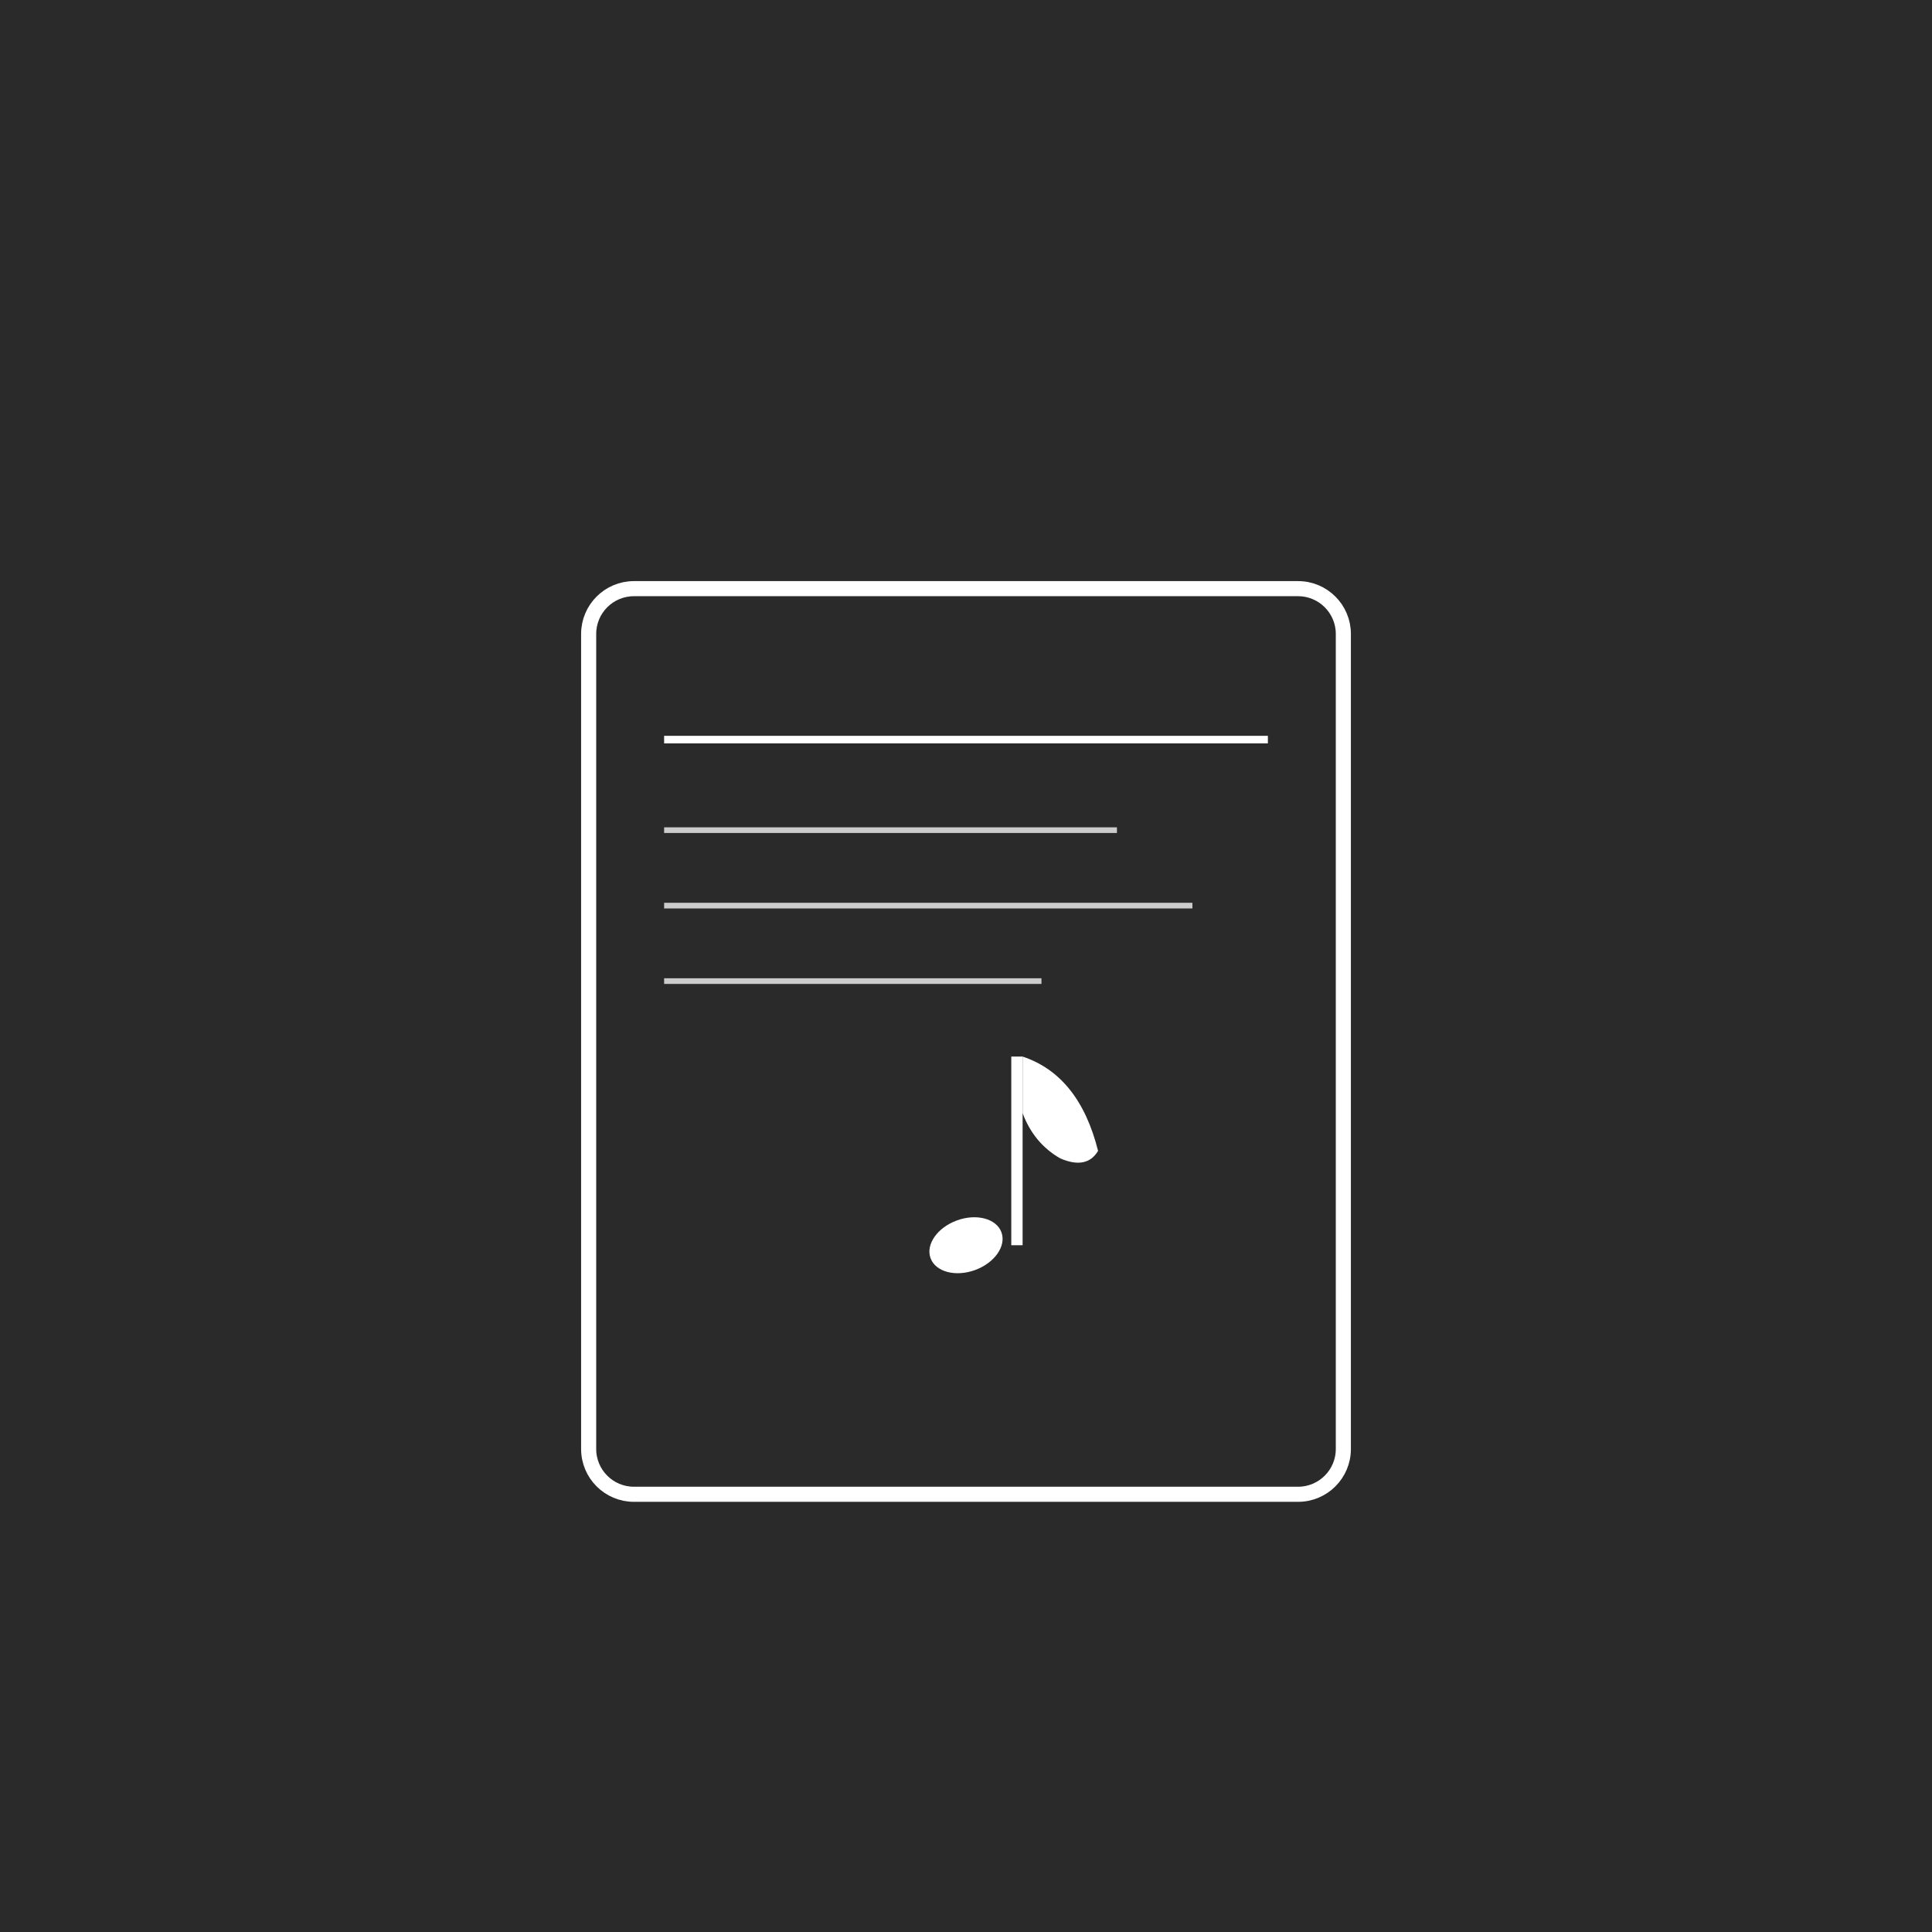
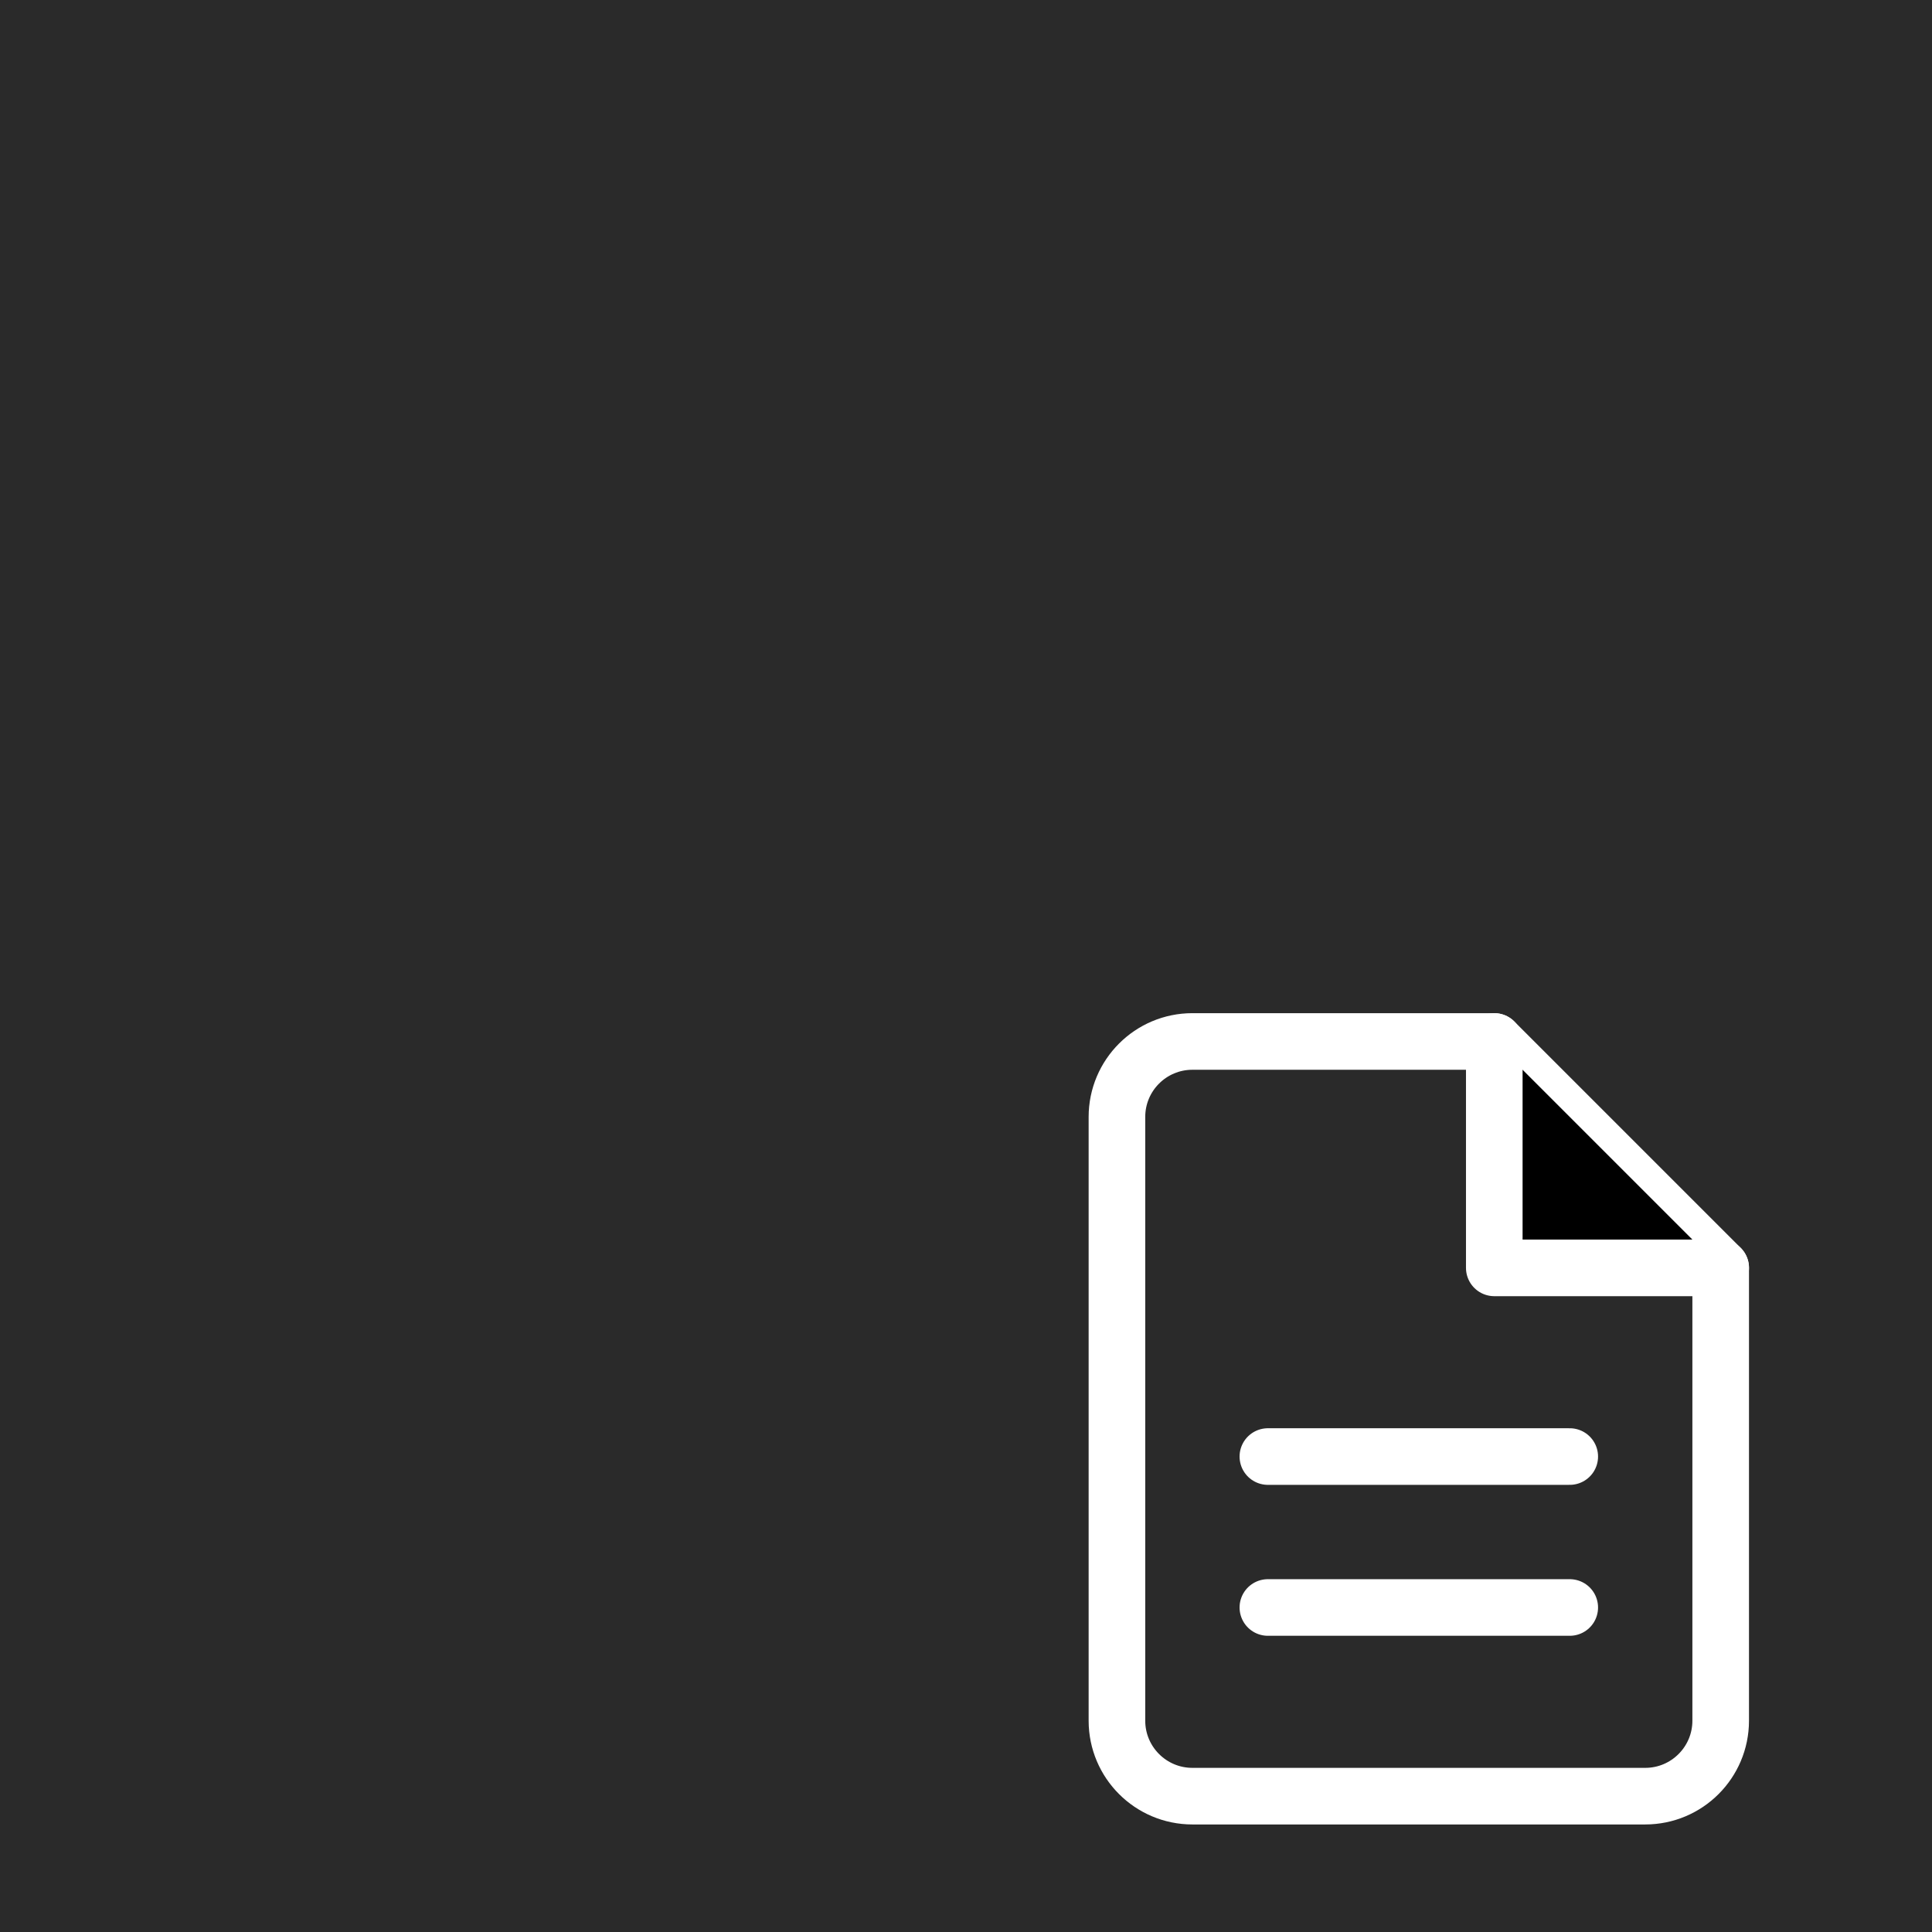
<svg xmlns="http://www.w3.org/2000/svg" width="512" height="512" viewBox="0 0 512 512">
  <rect width="512" height="512" fill="#2a2a2a" />
-   <rect x="156" y="156" width="200" height="240" rx="12" ry="12" fill="none" stroke="white" stroke-width="4" />
-   <line x1="176" y1="196" x2="336" y2="196" stroke="white" stroke-width="2" />
-   <line x1="176" y1="220" x2="296" y2="220" stroke="#ccc" stroke-width="1.5" />
-   <line x1="176" y1="240" x2="316" y2="240" stroke="#ccc" stroke-width="1.5" />
-   <line x1="176" y1="260" x2="276" y2="260" stroke="#ccc" stroke-width="1.5" />
-   <g transform="translate(256, 330)">
-     <rect x="12" y="-50" width="3" height="50" fill="white" />
-     <ellipse cx="0" cy="0" rx="10" ry="7" fill="white" transform="rotate(-20)" />
-     <path d="M 15 -50 Q 30 -45 35 -25 Q 32 -20 25 -23 Q 18 -27 15 -35 Z" fill="white" />
+   <g transform="translate(256, 256) scale(10)">
+     <path d="M6 2h8l6 6v12a2 2 0 0 1-2 2H6a2 2 0 0 1-2-2V4a2 2 0 0 1 2-2z" stroke="white" stroke-width="1.5" stroke-linejoin="round" fill="none" />
+     <path d="M14 2v6h6" stroke="white" stroke-width="1.5" stroke-linecap="round" stroke-linejoin="round" />
+     <path d="M8 13h8M8 17h8" stroke="white" stroke-width="1.5" stroke-linecap="round" />
  </g>
</svg>
